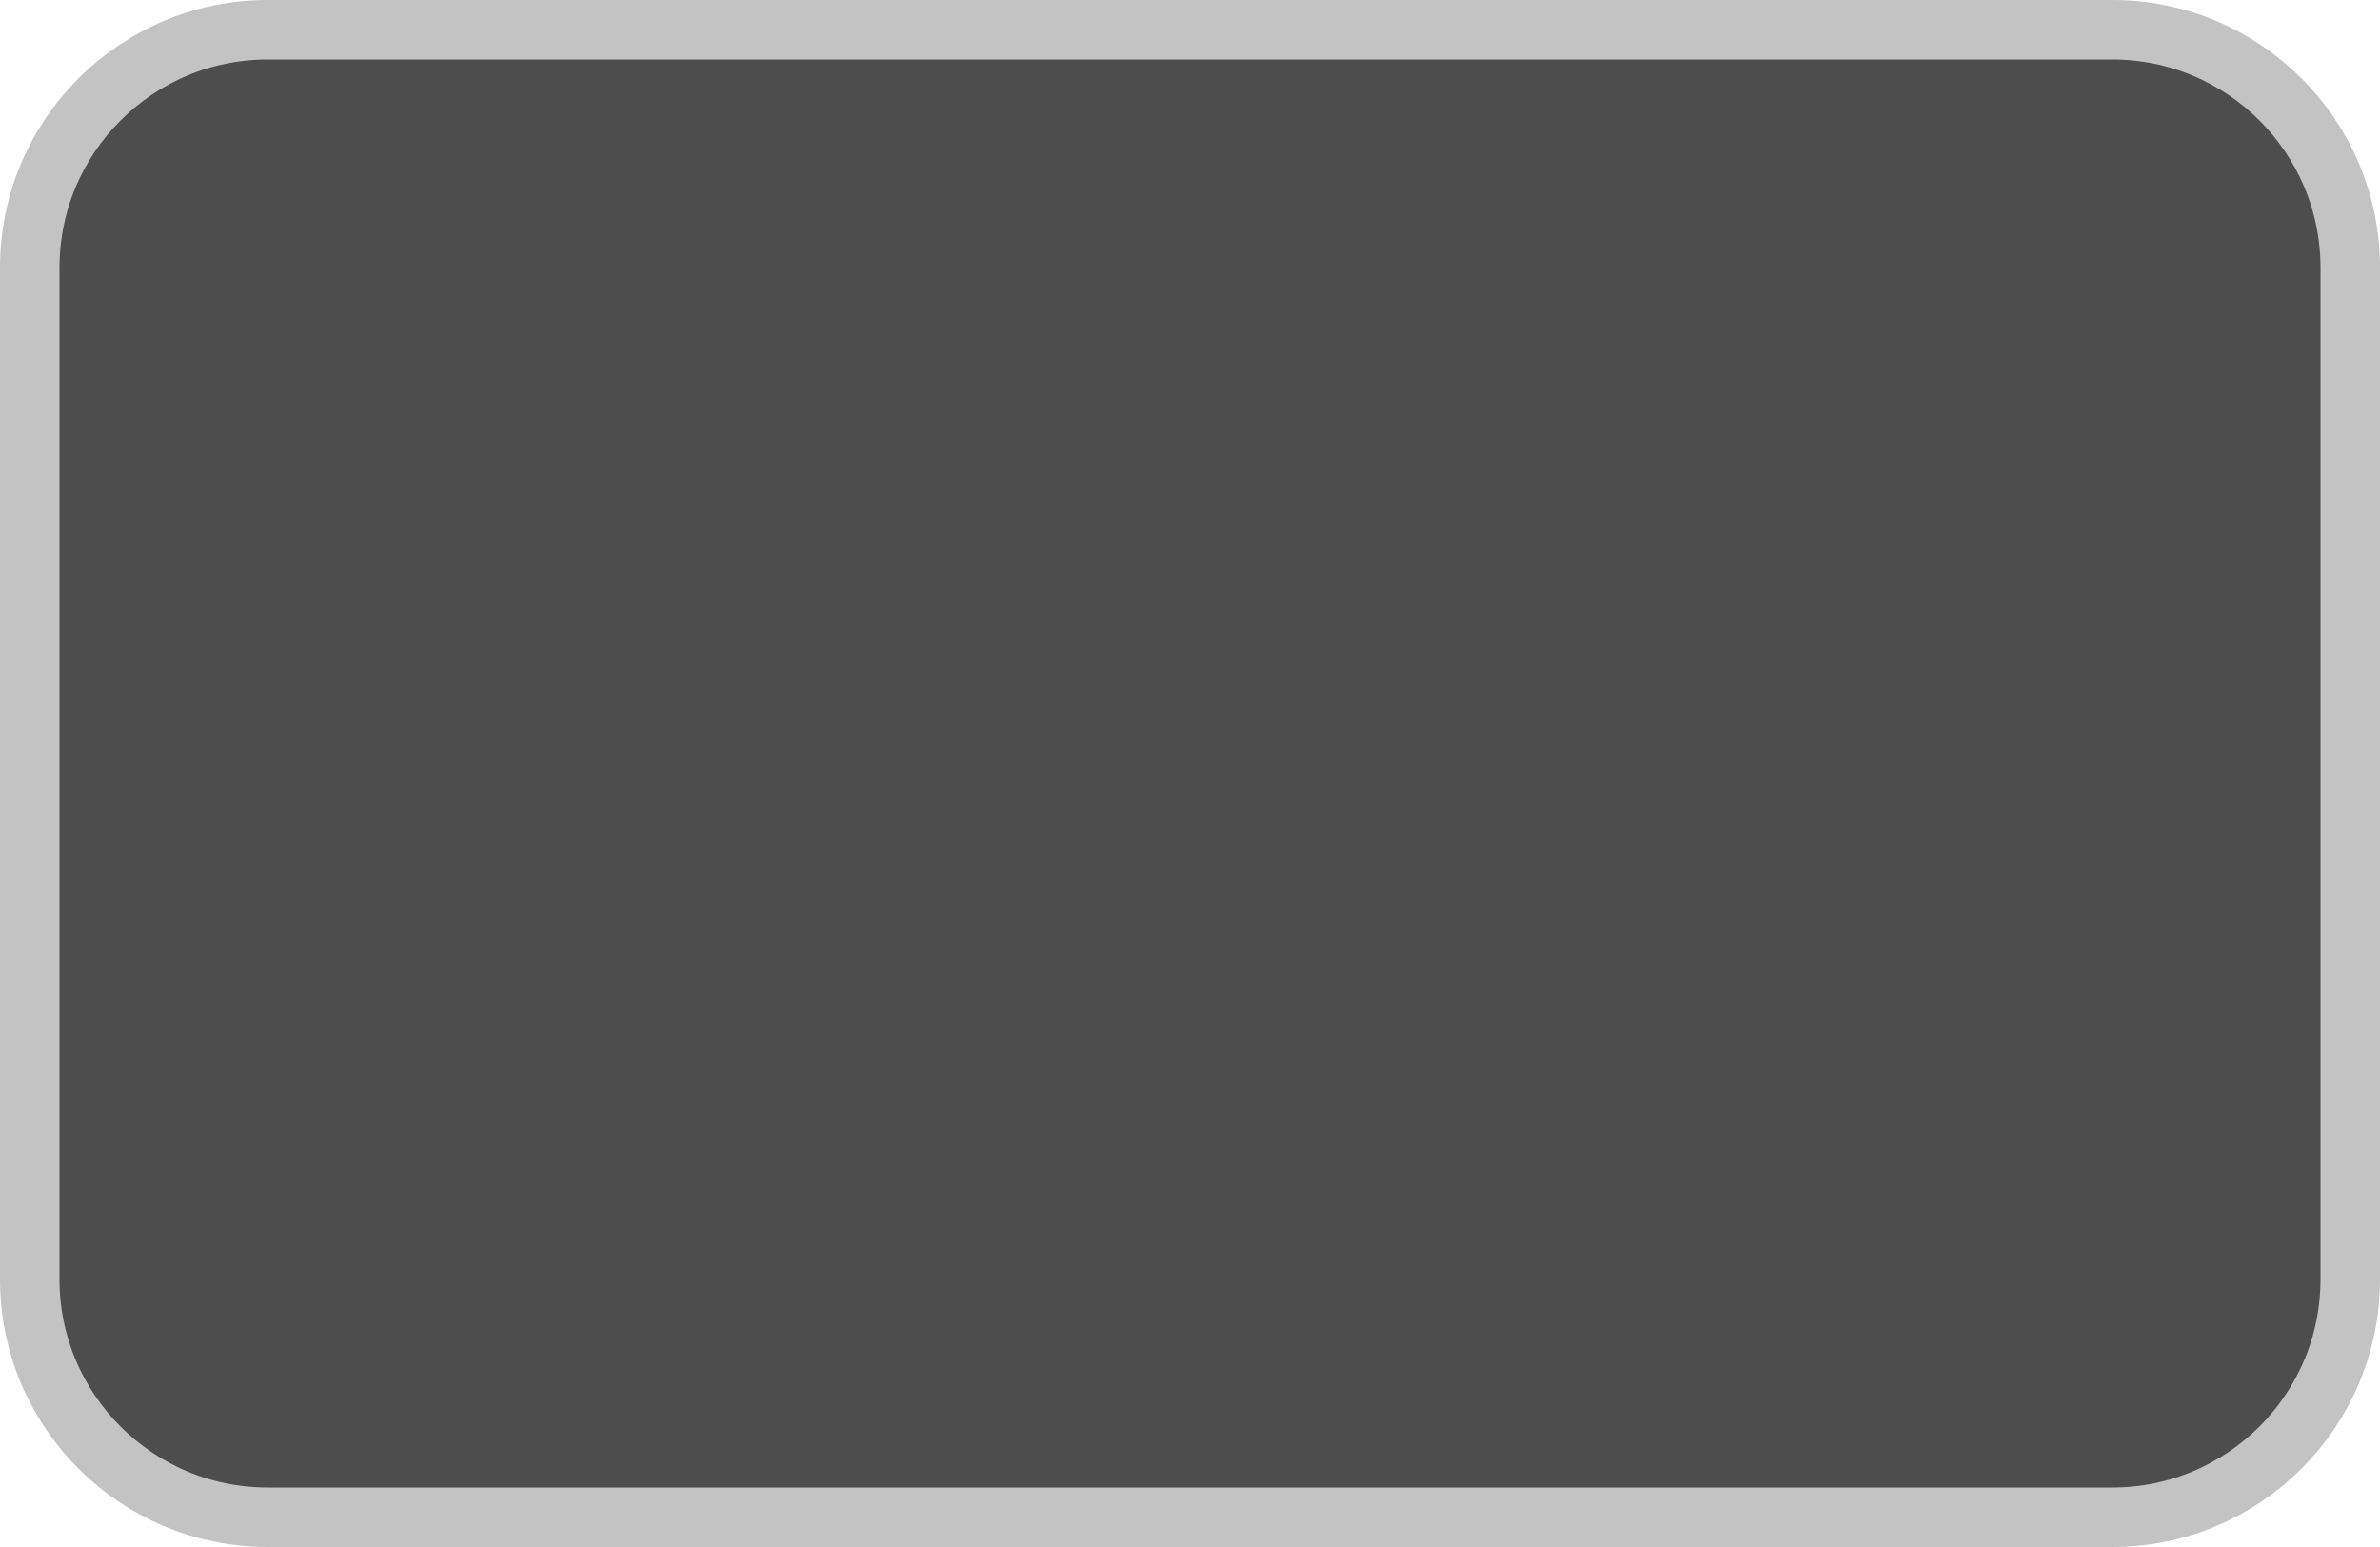
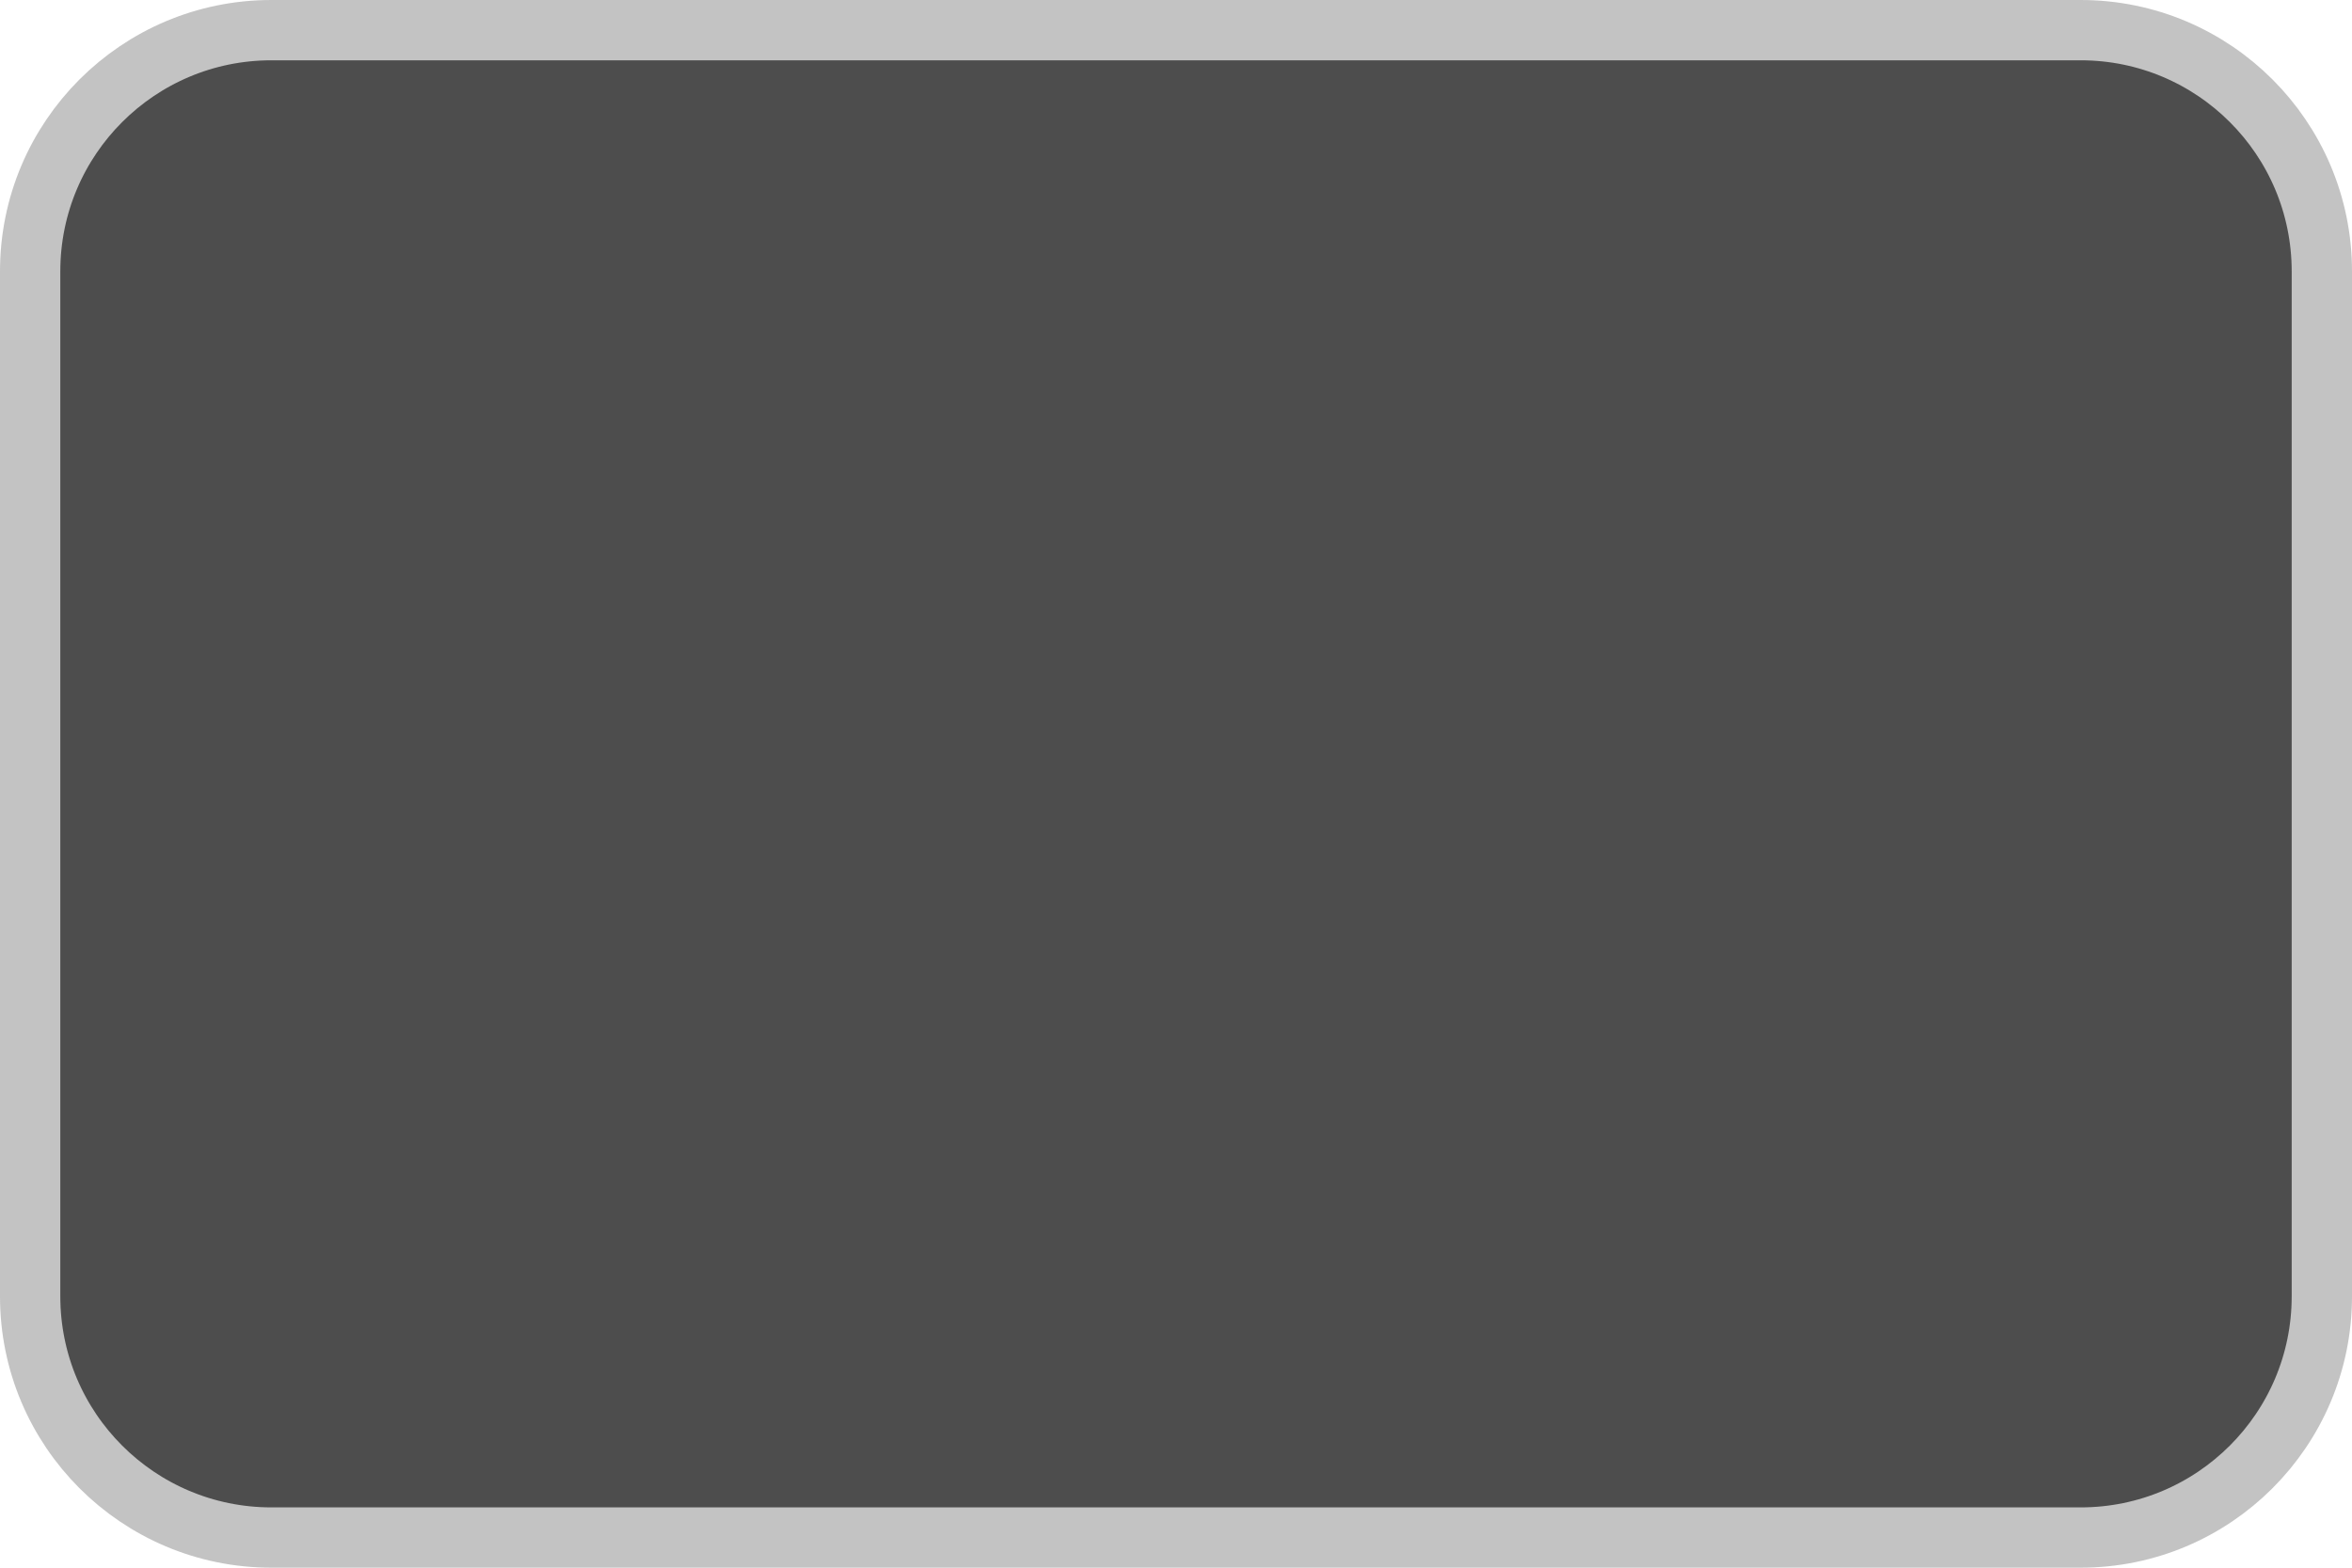
- <svg xmlns="http://www.w3.org/2000/svg" version="1.0" width="40" height="26" id="svg2">
+ <svg xmlns="http://www.w3.org/2000/svg" version="1.0" width="39" height="26" id="svg2">
  <defs id="defs4" />
-   <rect style="opacity:0.8;fill:#141414;fill-opacity:0.941;fill-rule:nonzero;stroke:#b4b4b4;stroke-width:1;stroke-linecap:square;stroke-linejoin:miter;marker:none;marker-start:none;marker-mid:none;marker-end:none;stroke-miterlimit:4;stroke-dasharray:none;stroke-dashoffset:0;stroke-opacity:1;visibility:visible;display:inline;overflow:visible;enable-background:accumulate" id="rect2400" width="39" height="25" x="0.5" y="0.5" rx="4" ry="4" />
+   <rect style="opacity:0.8;fill:#141414;fill-opacity:0.941;fill-rule:nonzero;stroke:#b4b4b4;stroke-width:1;stroke-linecap:square;stroke-linejoin:miter;marker:none;marker-start:none;marker-mid:none;marker-end:none;stroke-miterlimit:4;stroke-dasharray:none;stroke-dashoffset:0;stroke-opacity:1;visibility:visible;display:inline;overflow:visible;enable-background:accumulate" id="rect2400" width="38" height="25" x="0.5" y="0.5" rx="4" ry="4" />
</svg>
